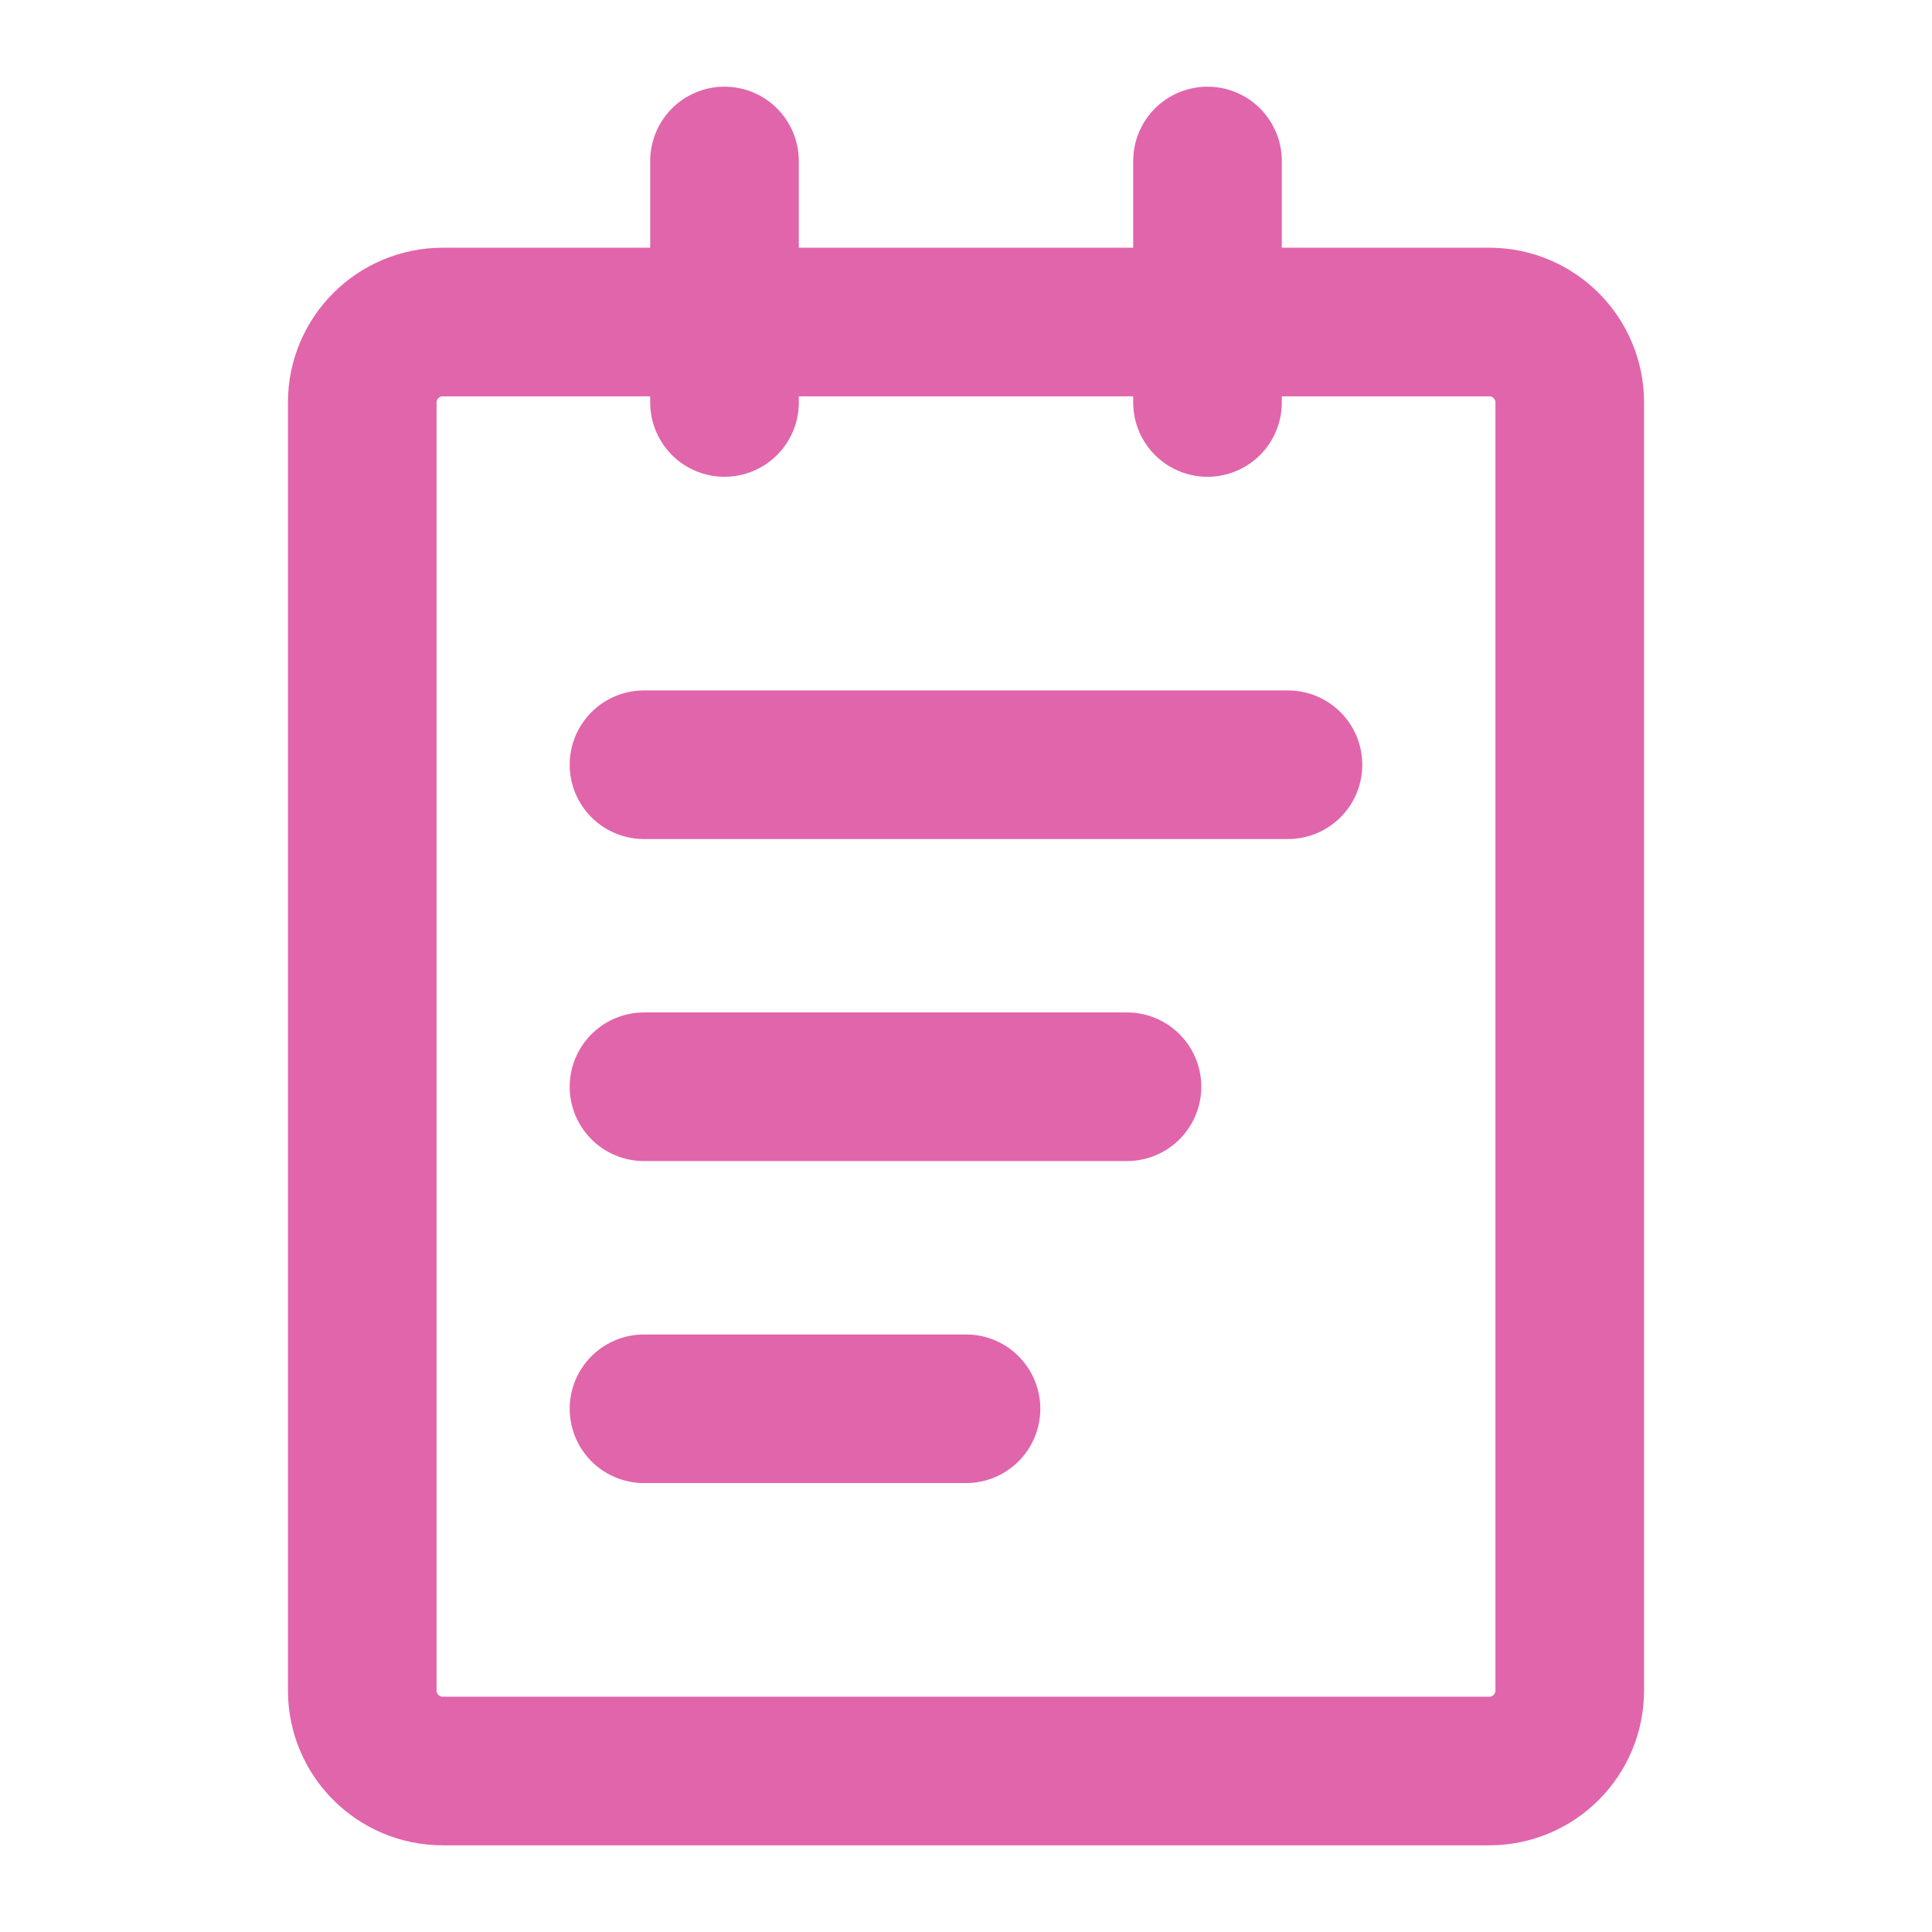
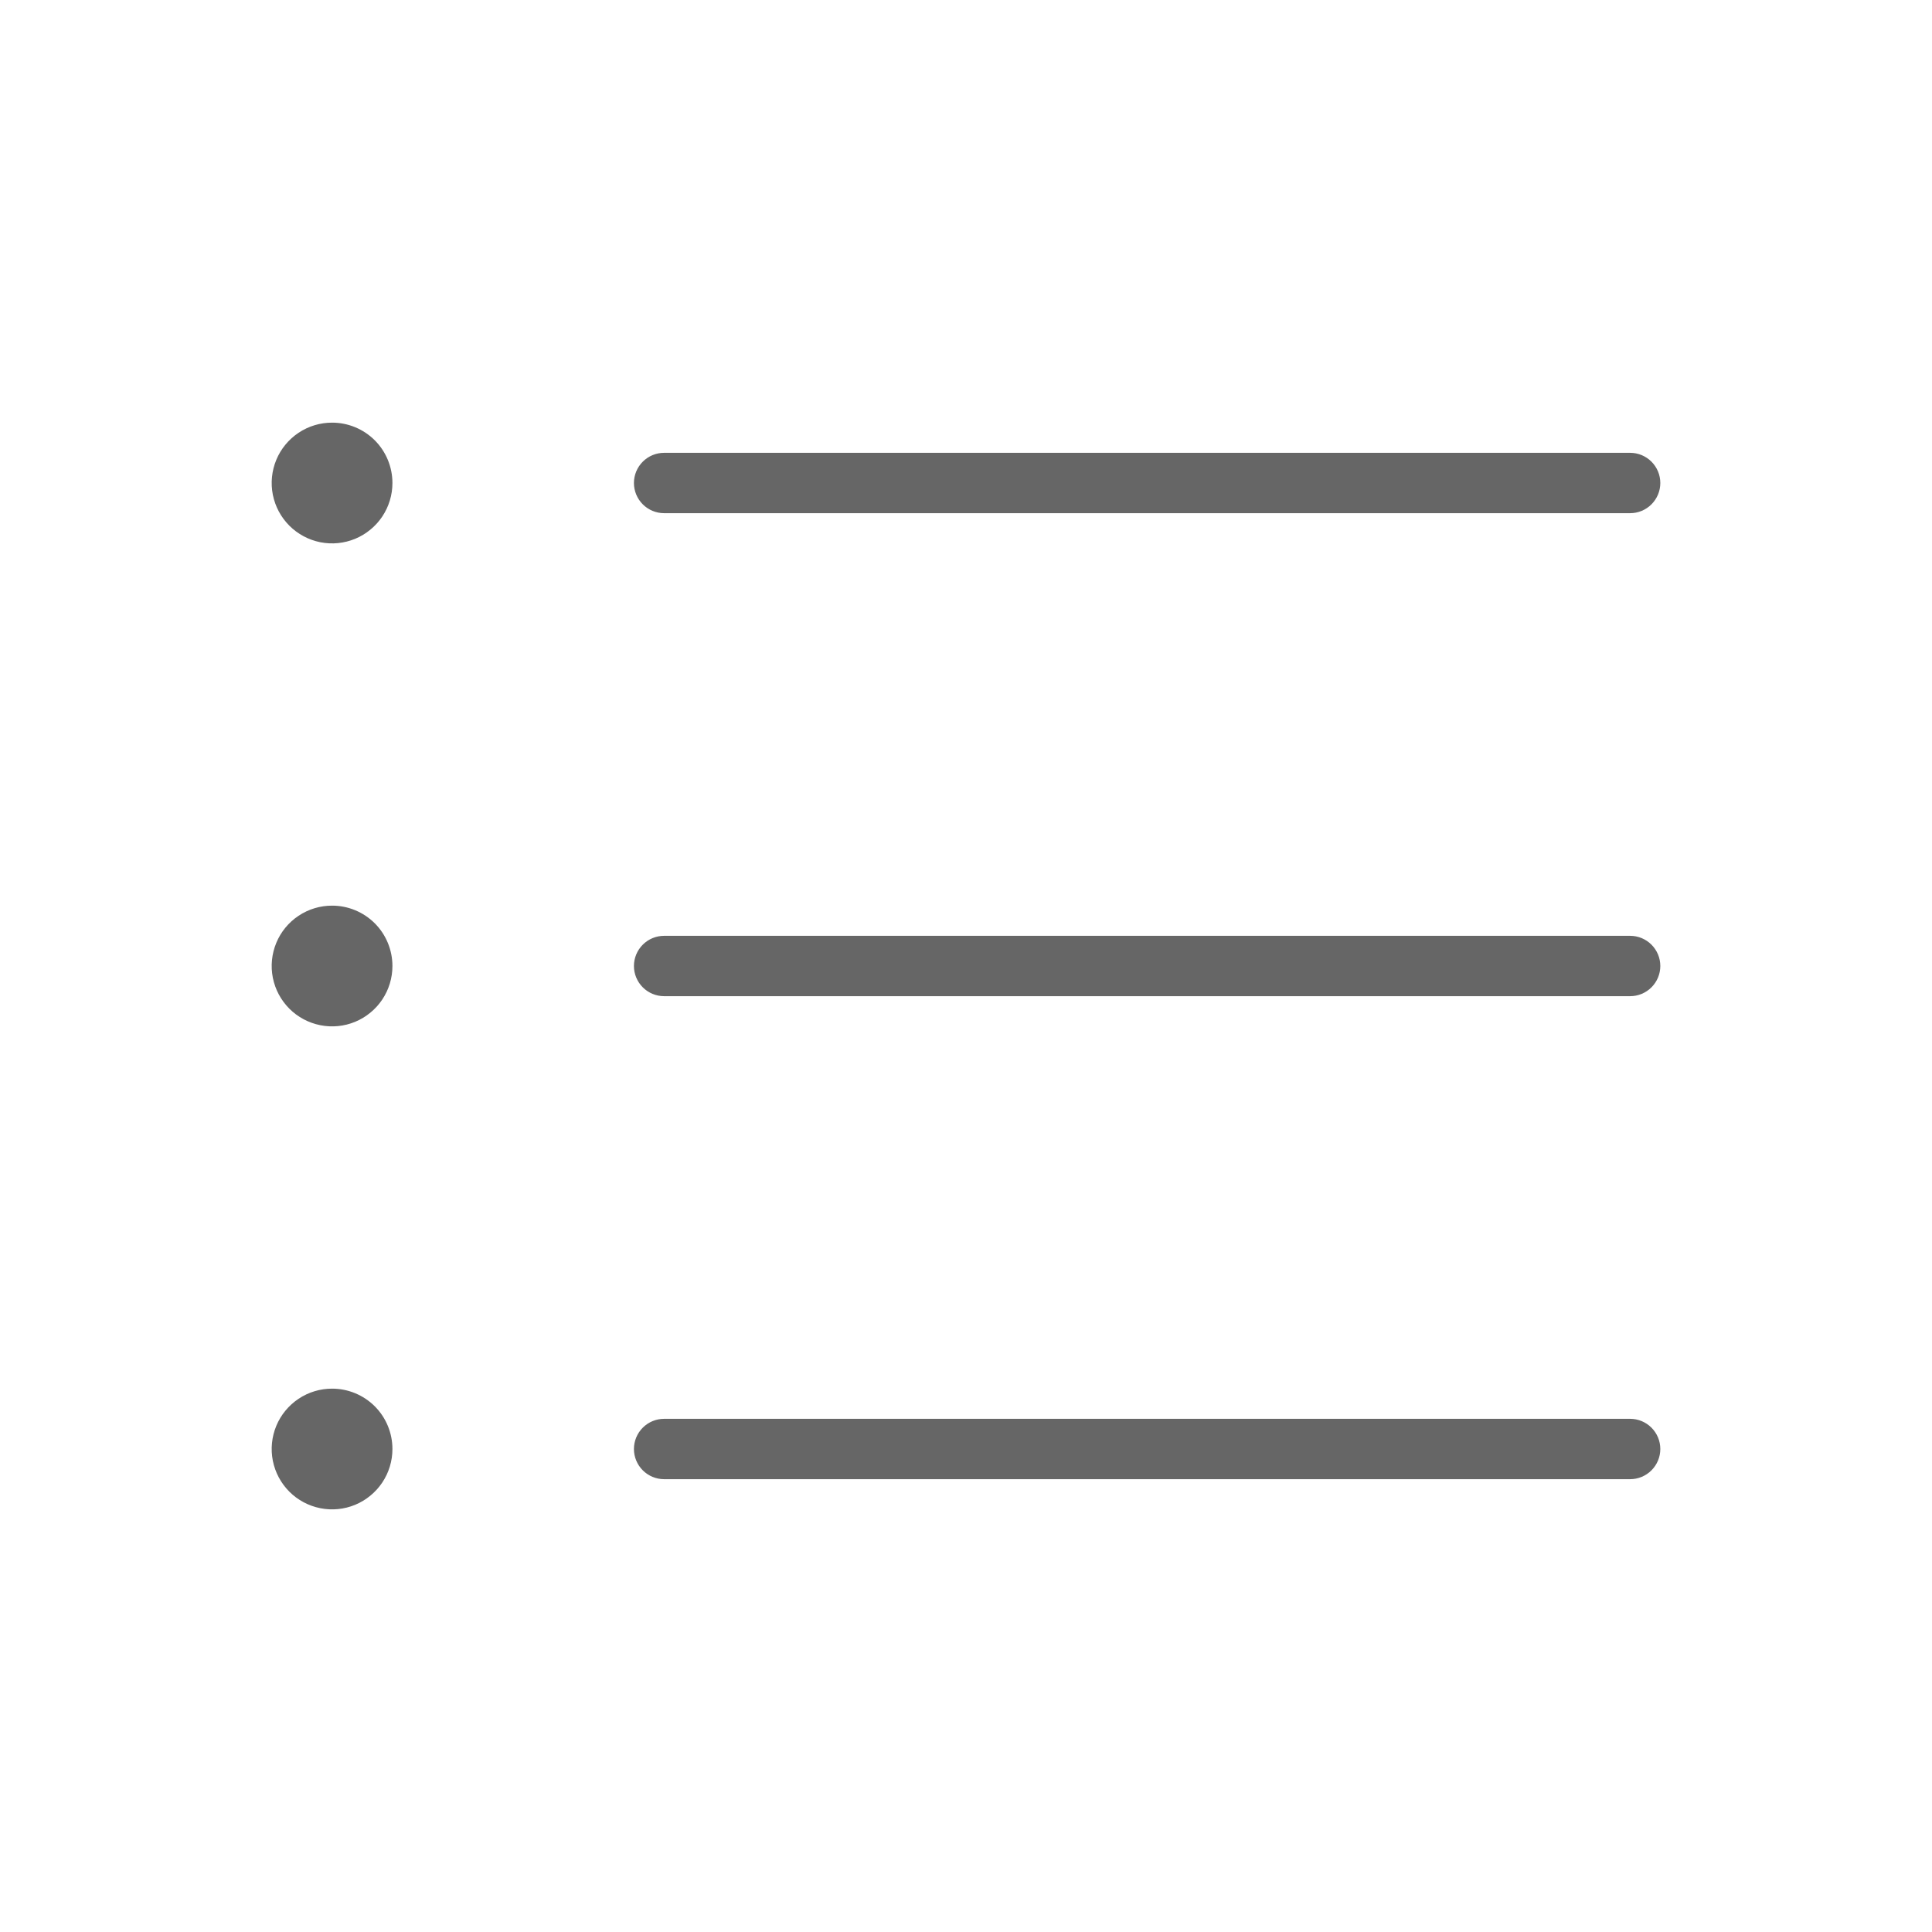
- <svg xmlns="http://www.w3.org/2000/svg" width="52" height="52" viewBox="0 0 52 52" fill="none">
-   <path d="M40.083 8.667H11.917C10.72 8.667 9.75 9.637 9.75 10.833V45.5C9.75 46.697 10.72 47.667 11.917 47.667H40.083C41.28 47.667 42.25 46.697 42.25 45.5V10.833C42.25 9.637 41.28 8.667 40.083 8.667Z" stroke="#E165AB" stroke-width="4" stroke-linejoin="round" />
-   <path d="M19.5 4.333V10.833M32.5 4.333V10.833M17.333 20.583H34.666M17.333 29.25H30.333M17.333 37.917H26" stroke="#E165AB" stroke-width="4" stroke-linecap="round" stroke-linejoin="round" />
+ <svg xmlns="http://www.w3.org/2000/svg" width="50" height="50" viewBox="0 0 50 50" fill="none">
+   <path d="M16.406 12.5C16.406 12.293 16.489 12.094 16.635 11.948C16.782 11.801 16.98 11.719 17.188 11.719H42.188C42.395 11.719 42.593 11.801 42.74 11.948C42.886 12.094 42.969 12.293 42.969 12.5C42.969 12.707 42.886 12.906 42.74 13.052C42.593 13.199 42.395 13.281 42.188 13.281H17.188C16.98 13.281 16.782 13.199 16.635 13.052C16.489 12.906 16.406 12.707 16.406 12.5ZM42.188 24.219H17.188C16.98 24.219 16.782 24.301 16.635 24.448C16.489 24.594 16.406 24.793 16.406 25C16.406 25.207 16.489 25.406 16.635 25.552C16.782 25.699 16.98 25.781 17.188 25.781H42.188C42.395 25.781 42.593 25.699 42.74 25.552C42.886 25.406 42.969 25.207 42.969 25C42.969 24.793 42.886 24.594 42.74 24.448C42.593 24.301 42.395 24.219 42.188 24.219ZM42.188 36.719H17.188C16.98 36.719 16.782 36.801 16.635 36.948C16.489 37.094 16.406 37.293 16.406 37.5C16.406 37.707 16.489 37.906 16.635 38.052C16.782 38.199 16.98 38.281 17.188 38.281H42.188C42.395 38.281 42.593 38.199 42.74 38.052C42.886 37.906 42.969 37.707 42.969 37.5C42.969 37.293 42.886 37.094 42.74 36.948C42.593 36.801 42.395 36.719 42.188 36.719ZM8.594 23.438C8.285 23.438 7.983 23.529 7.726 23.701C7.469 23.872 7.268 24.116 7.15 24.402C7.032 24.688 7.001 25.002 7.061 25.305C7.122 25.608 7.27 25.886 7.489 26.105C7.707 26.323 7.986 26.472 8.289 26.532C8.592 26.593 8.906 26.562 9.192 26.444C9.477 26.325 9.721 26.125 9.893 25.868C10.065 25.611 10.156 25.309 10.156 25C10.156 24.586 9.992 24.188 9.699 23.895C9.406 23.602 9.008 23.438 8.594 23.438ZM8.594 10.938C8.285 10.938 7.983 11.029 7.726 11.201C7.469 11.373 7.268 11.617 7.15 11.902C7.032 12.188 7.001 12.502 7.061 12.805C7.122 13.108 7.27 13.386 7.489 13.605C7.707 13.823 7.986 13.972 8.289 14.033C8.592 14.093 8.906 14.062 9.192 13.944C9.477 13.825 9.721 13.625 9.893 13.368C10.065 13.111 10.156 12.809 10.156 12.5C10.156 12.086 9.992 11.688 9.699 11.395C9.406 11.102 9.008 10.938 8.594 10.938ZM8.594 35.938C8.285 35.938 7.983 36.029 7.726 36.201C7.469 36.373 7.268 36.617 7.15 36.902C7.032 37.188 7.001 37.502 7.061 37.805C7.122 38.108 7.27 38.386 7.489 38.605C7.707 38.823 7.986 38.972 8.289 39.032C8.592 39.093 8.906 39.062 9.192 38.944C9.477 38.825 9.721 38.625 9.893 38.368C10.065 38.111 10.156 37.809 10.156 37.5C10.156 37.086 9.992 36.688 9.699 36.395C9.406 36.102 9.008 35.938 8.594 35.938Z" fill="#666666" />
</svg>
